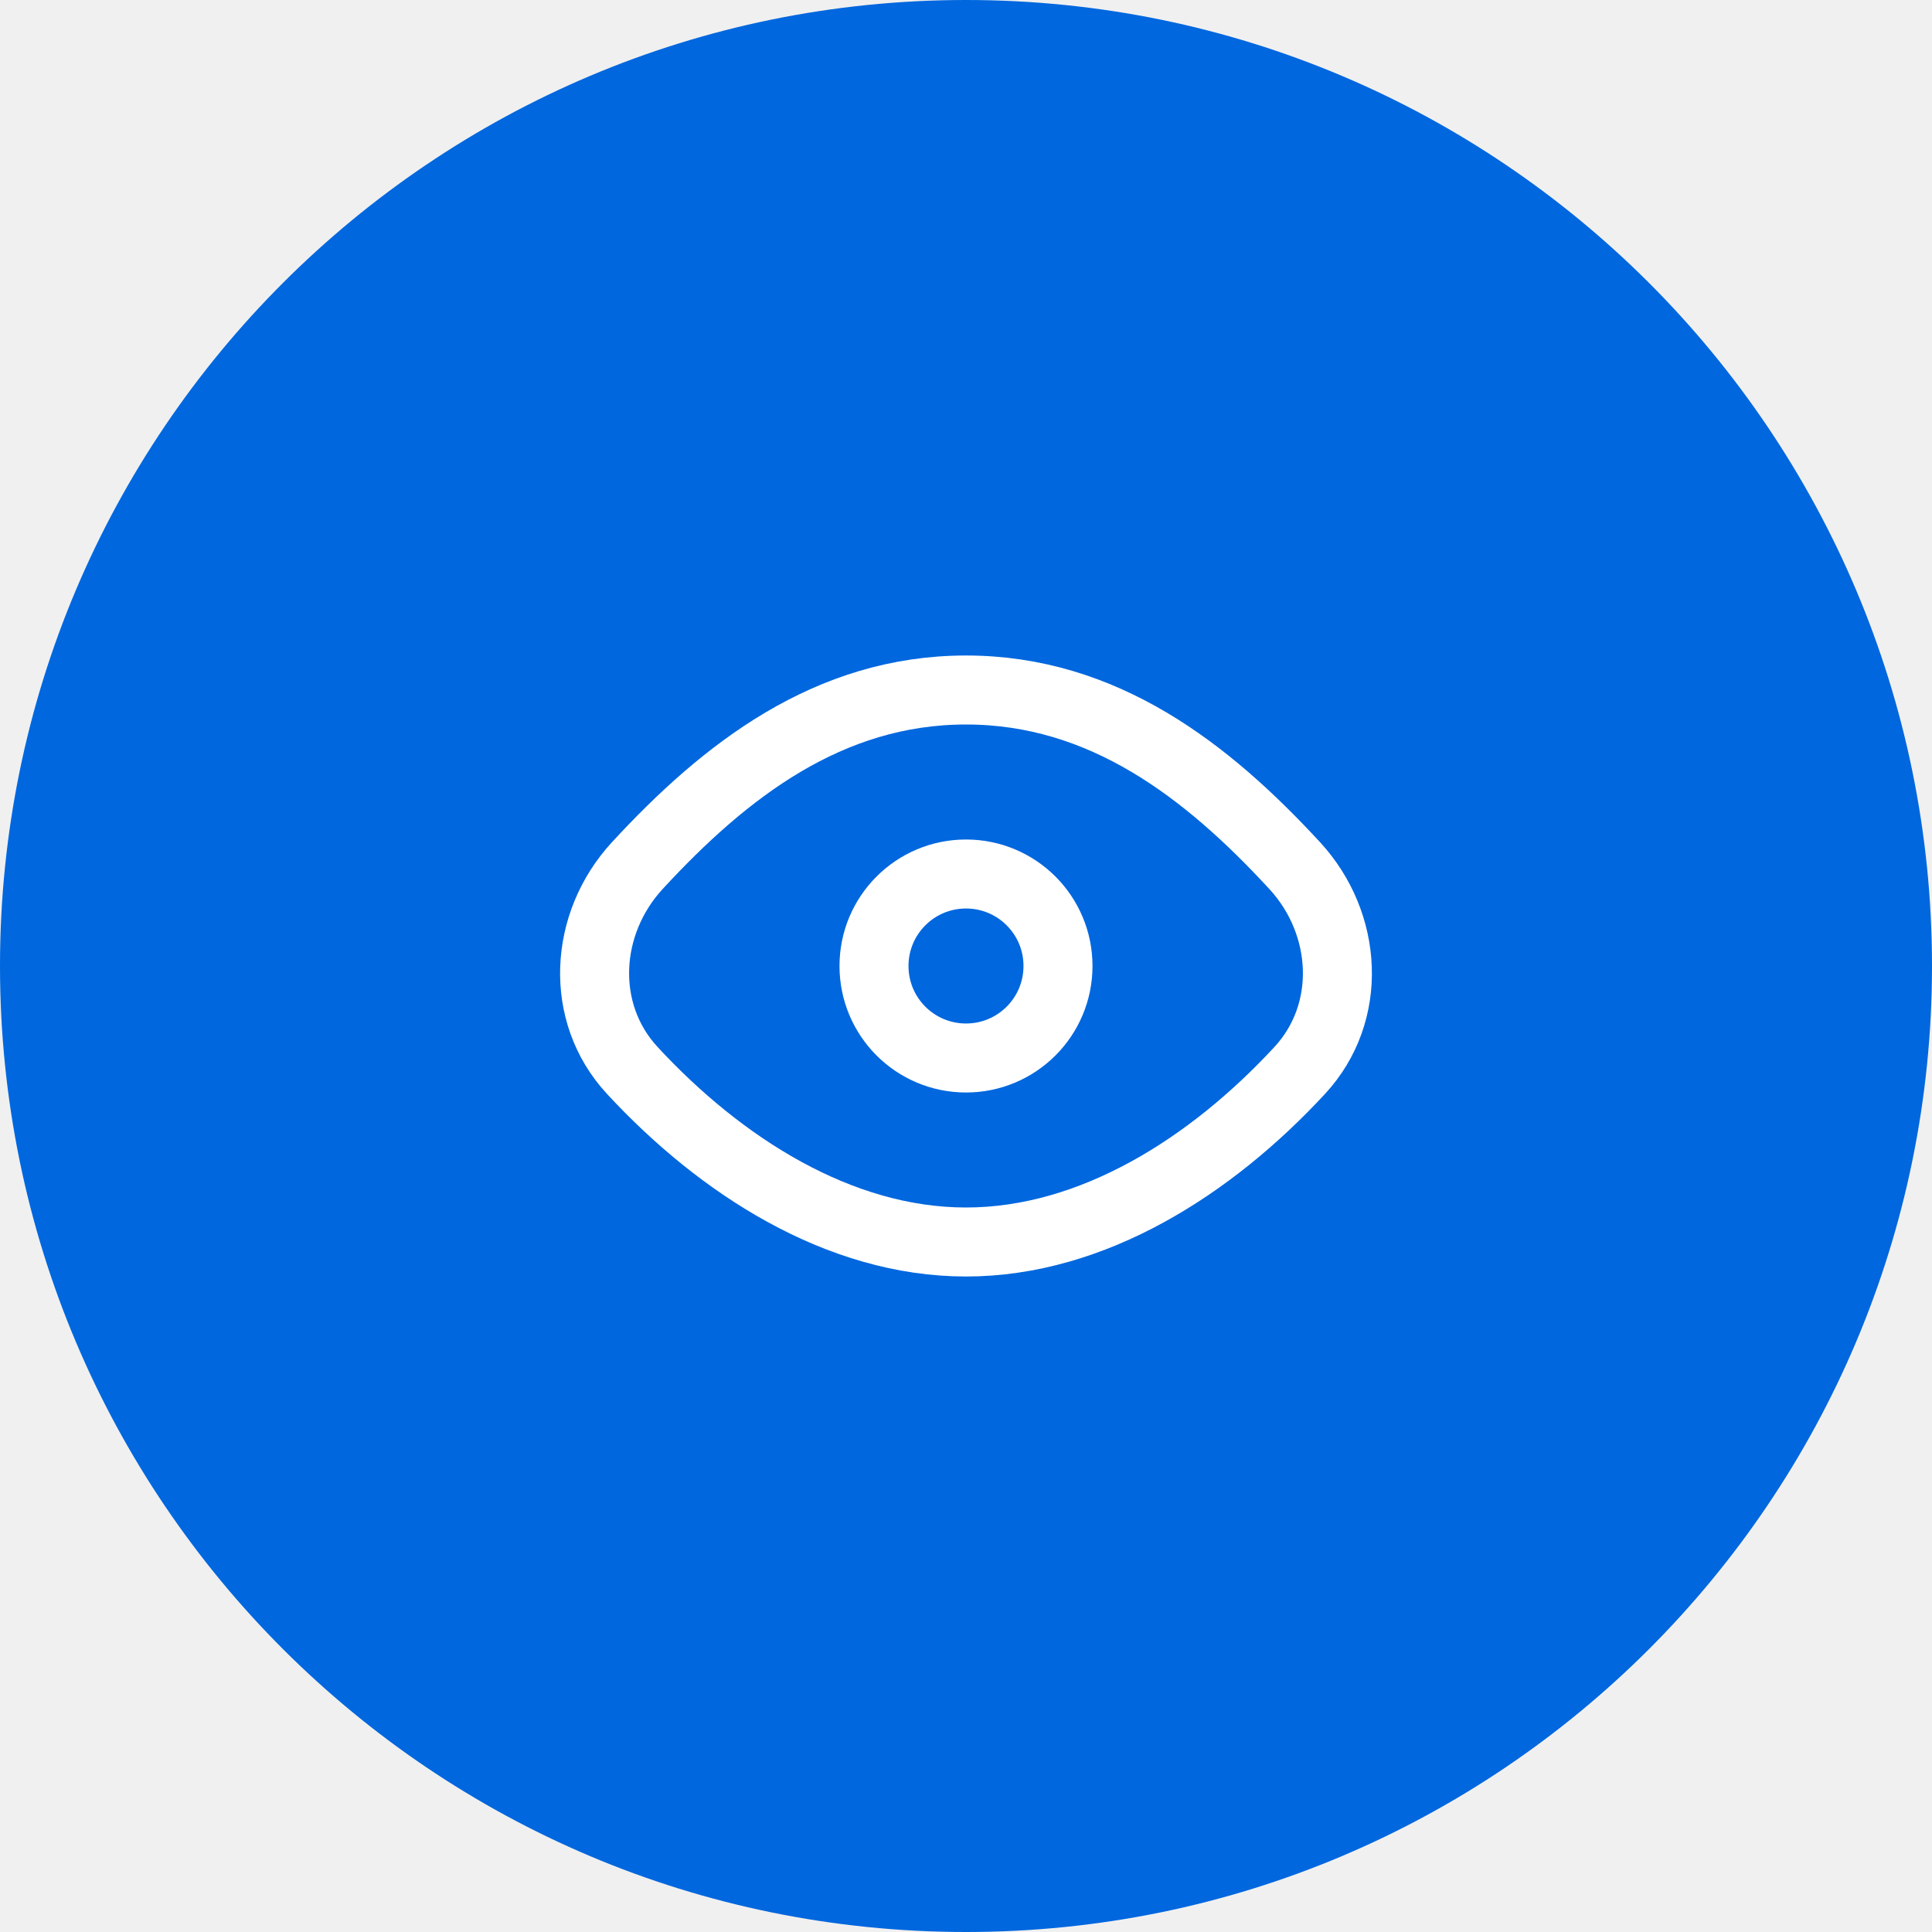
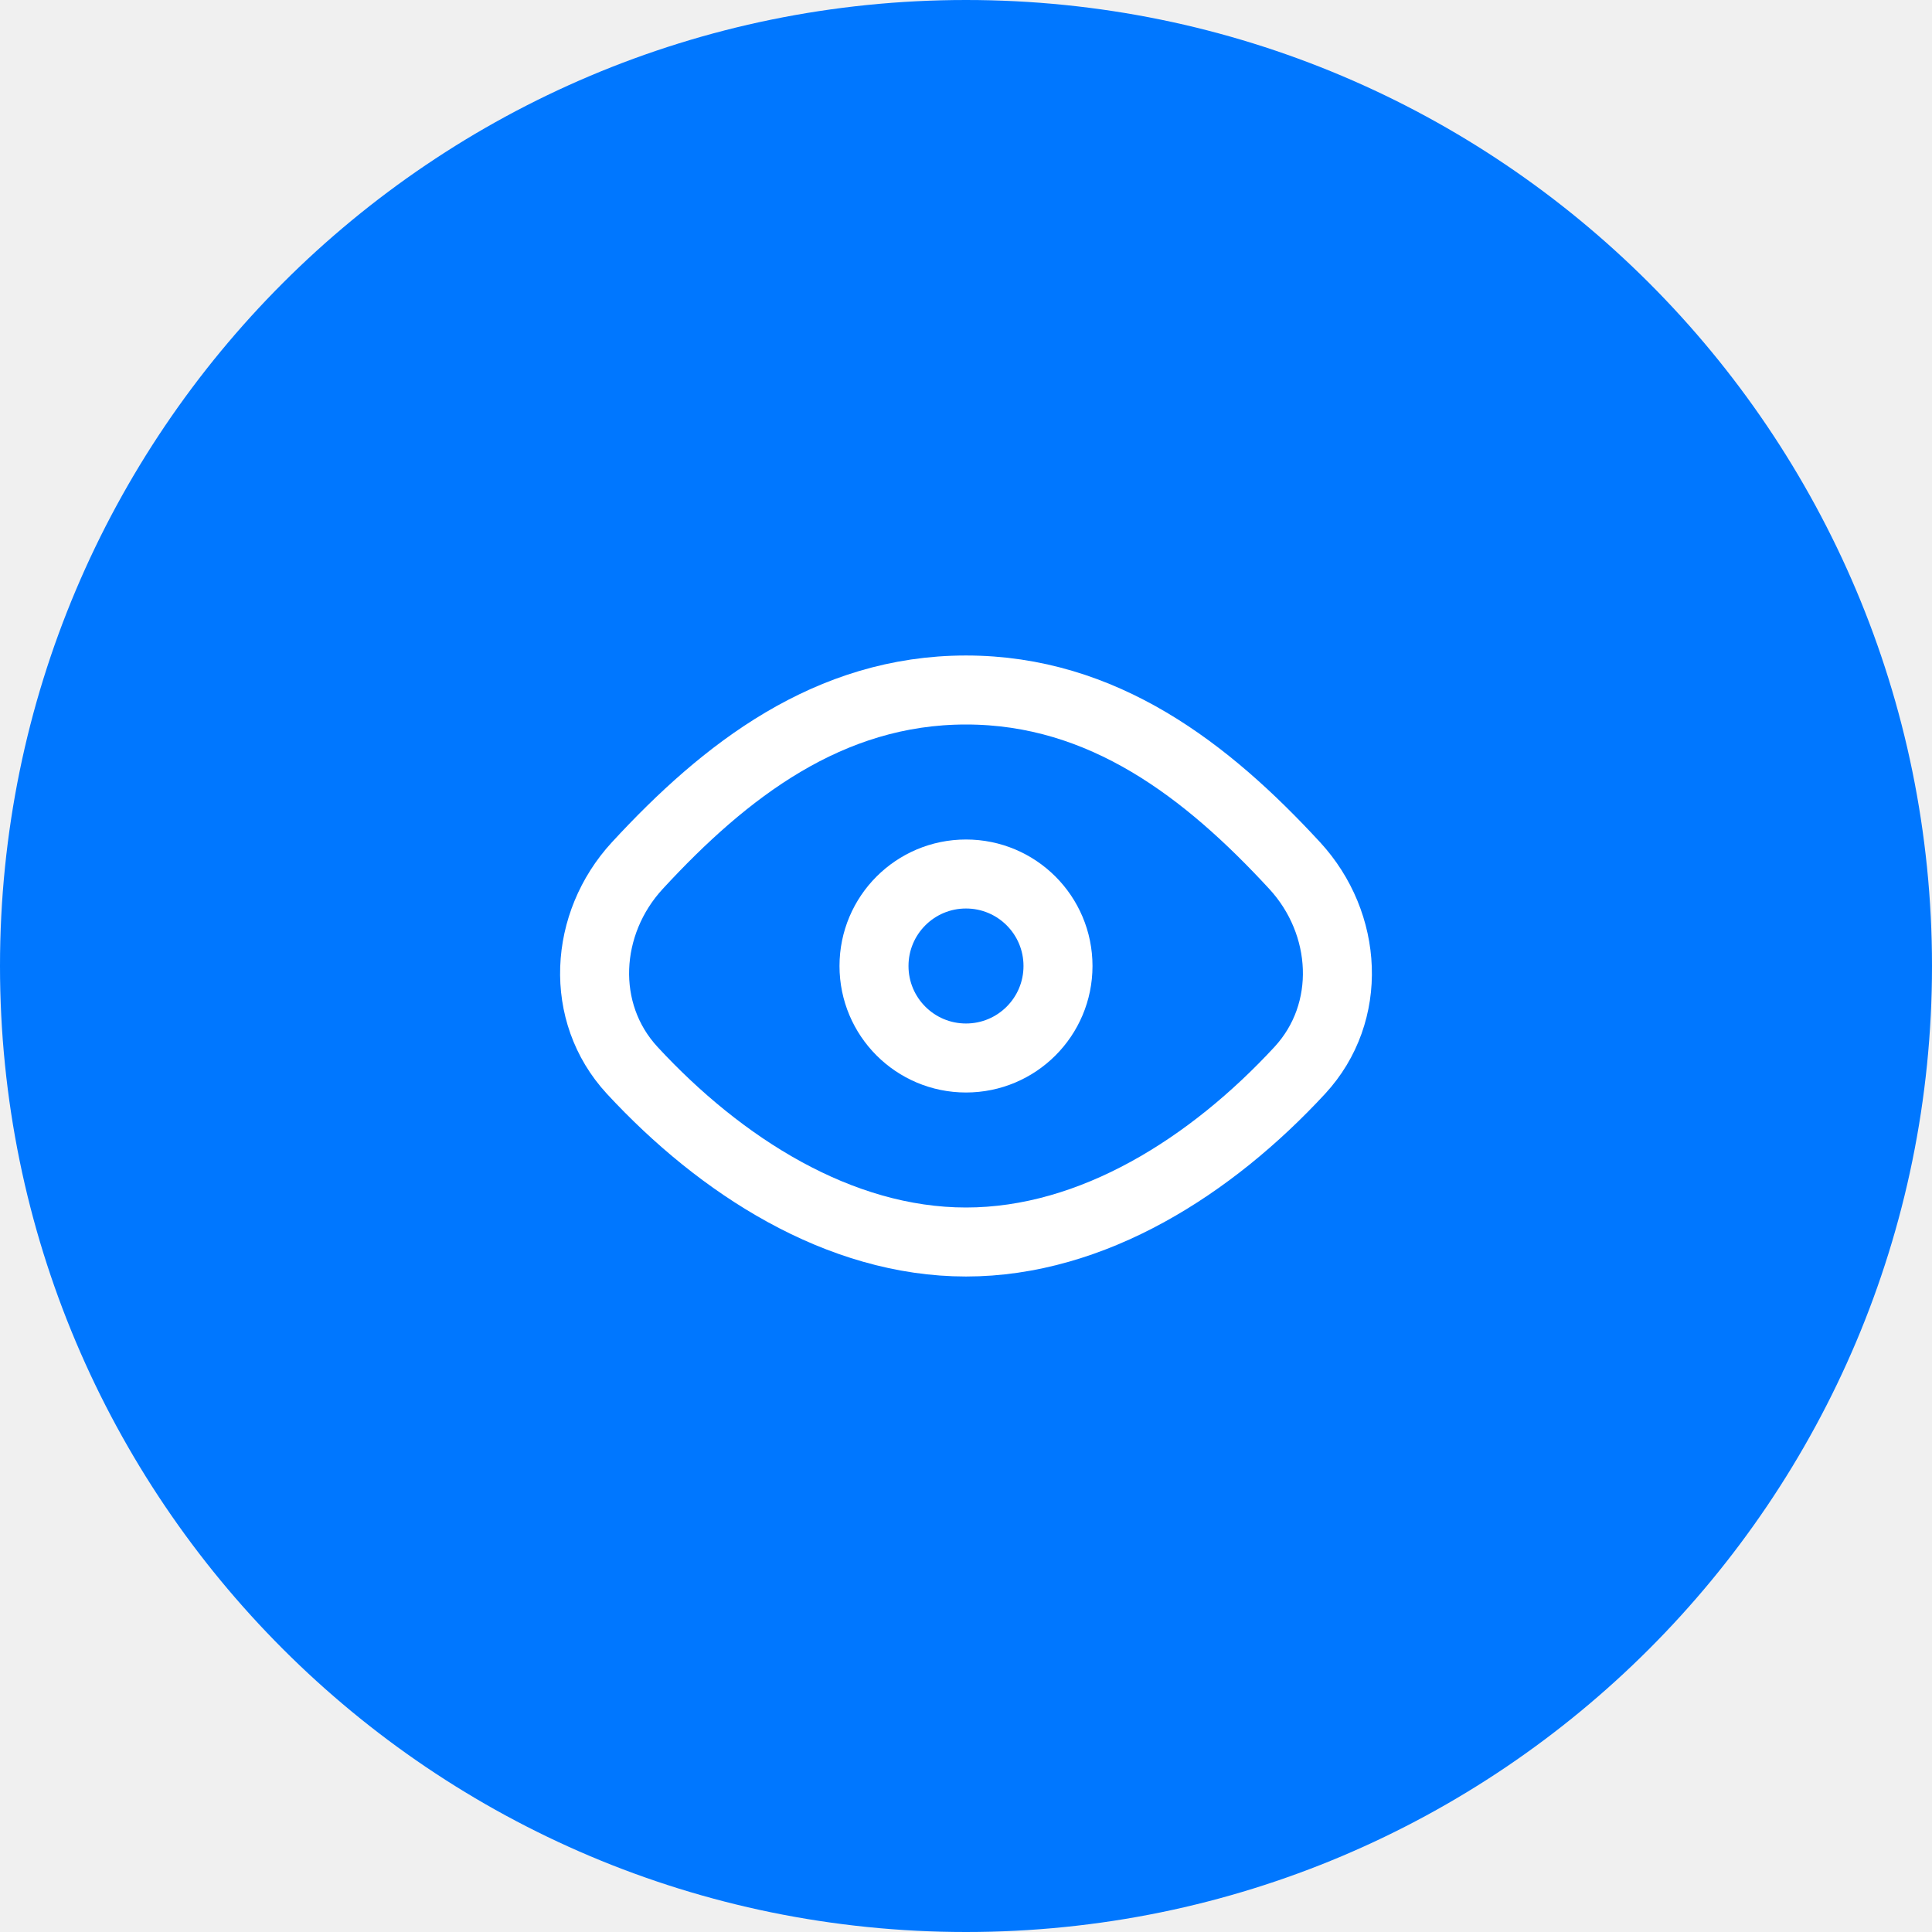
<svg xmlns="http://www.w3.org/2000/svg" width="42" height="42" viewBox="0 0 42 42" fill="none">
-   <rect width="42" height="42" rx="21" fill="#0067DE" />
+   <rect width="42" height="42" rx="21" fill="#0077FF" />
  <path d="M21 23C22.105 23 23 22.105 23 21C23 19.895 22.105 19 21 19C19.895 19 19 19.895 19 21C19 22.105 19.895 23 21 23Z" stroke="white" stroke-width="1.5" stroke-linecap="round" stroke-linejoin="round" />
  <path d="M28.145 18.817C29.306 20.076 29.419 22.011 28.256 23.269C26.337 25.345 23.758 27 21 27C18.242 27 15.663 25.345 13.744 23.269C12.581 22.011 12.694 20.076 13.855 18.817C15.761 16.75 18.016 15 21 15C23.984 15 26.239 16.75 28.145 18.817Z" stroke="white" stroke-width="1.5" stroke-linecap="round" stroke-linejoin="round" />
</svg>
